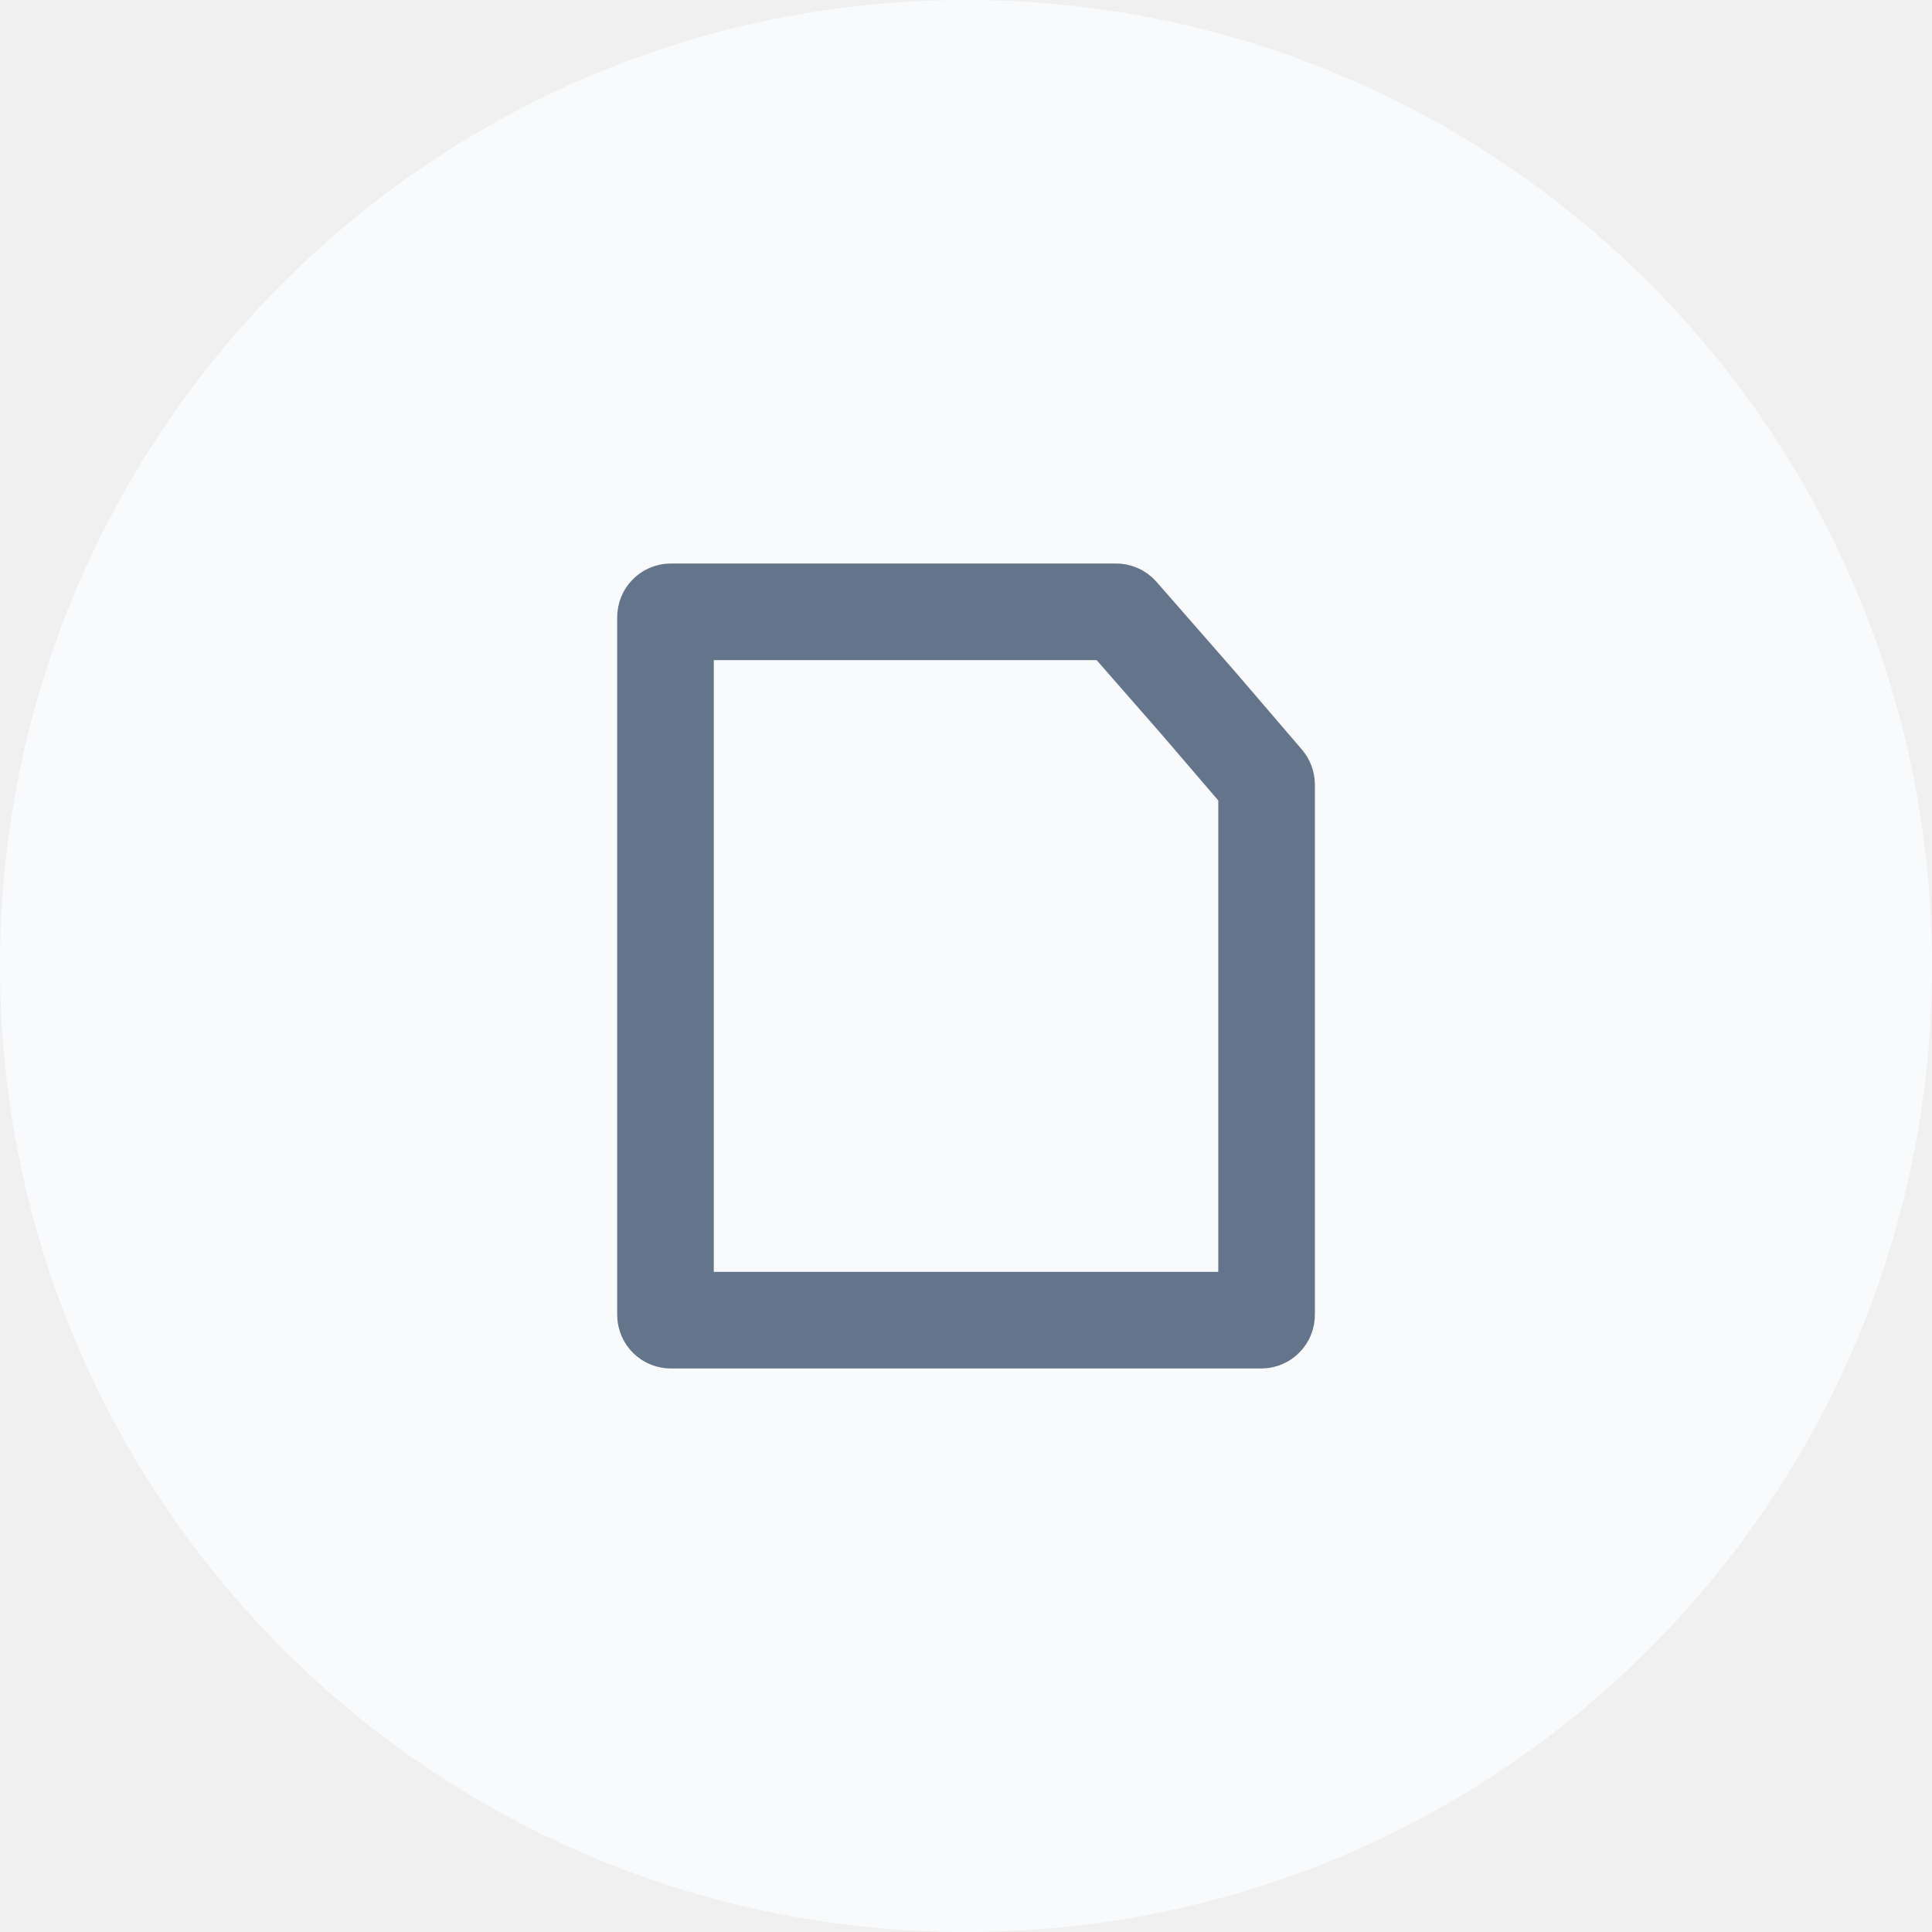
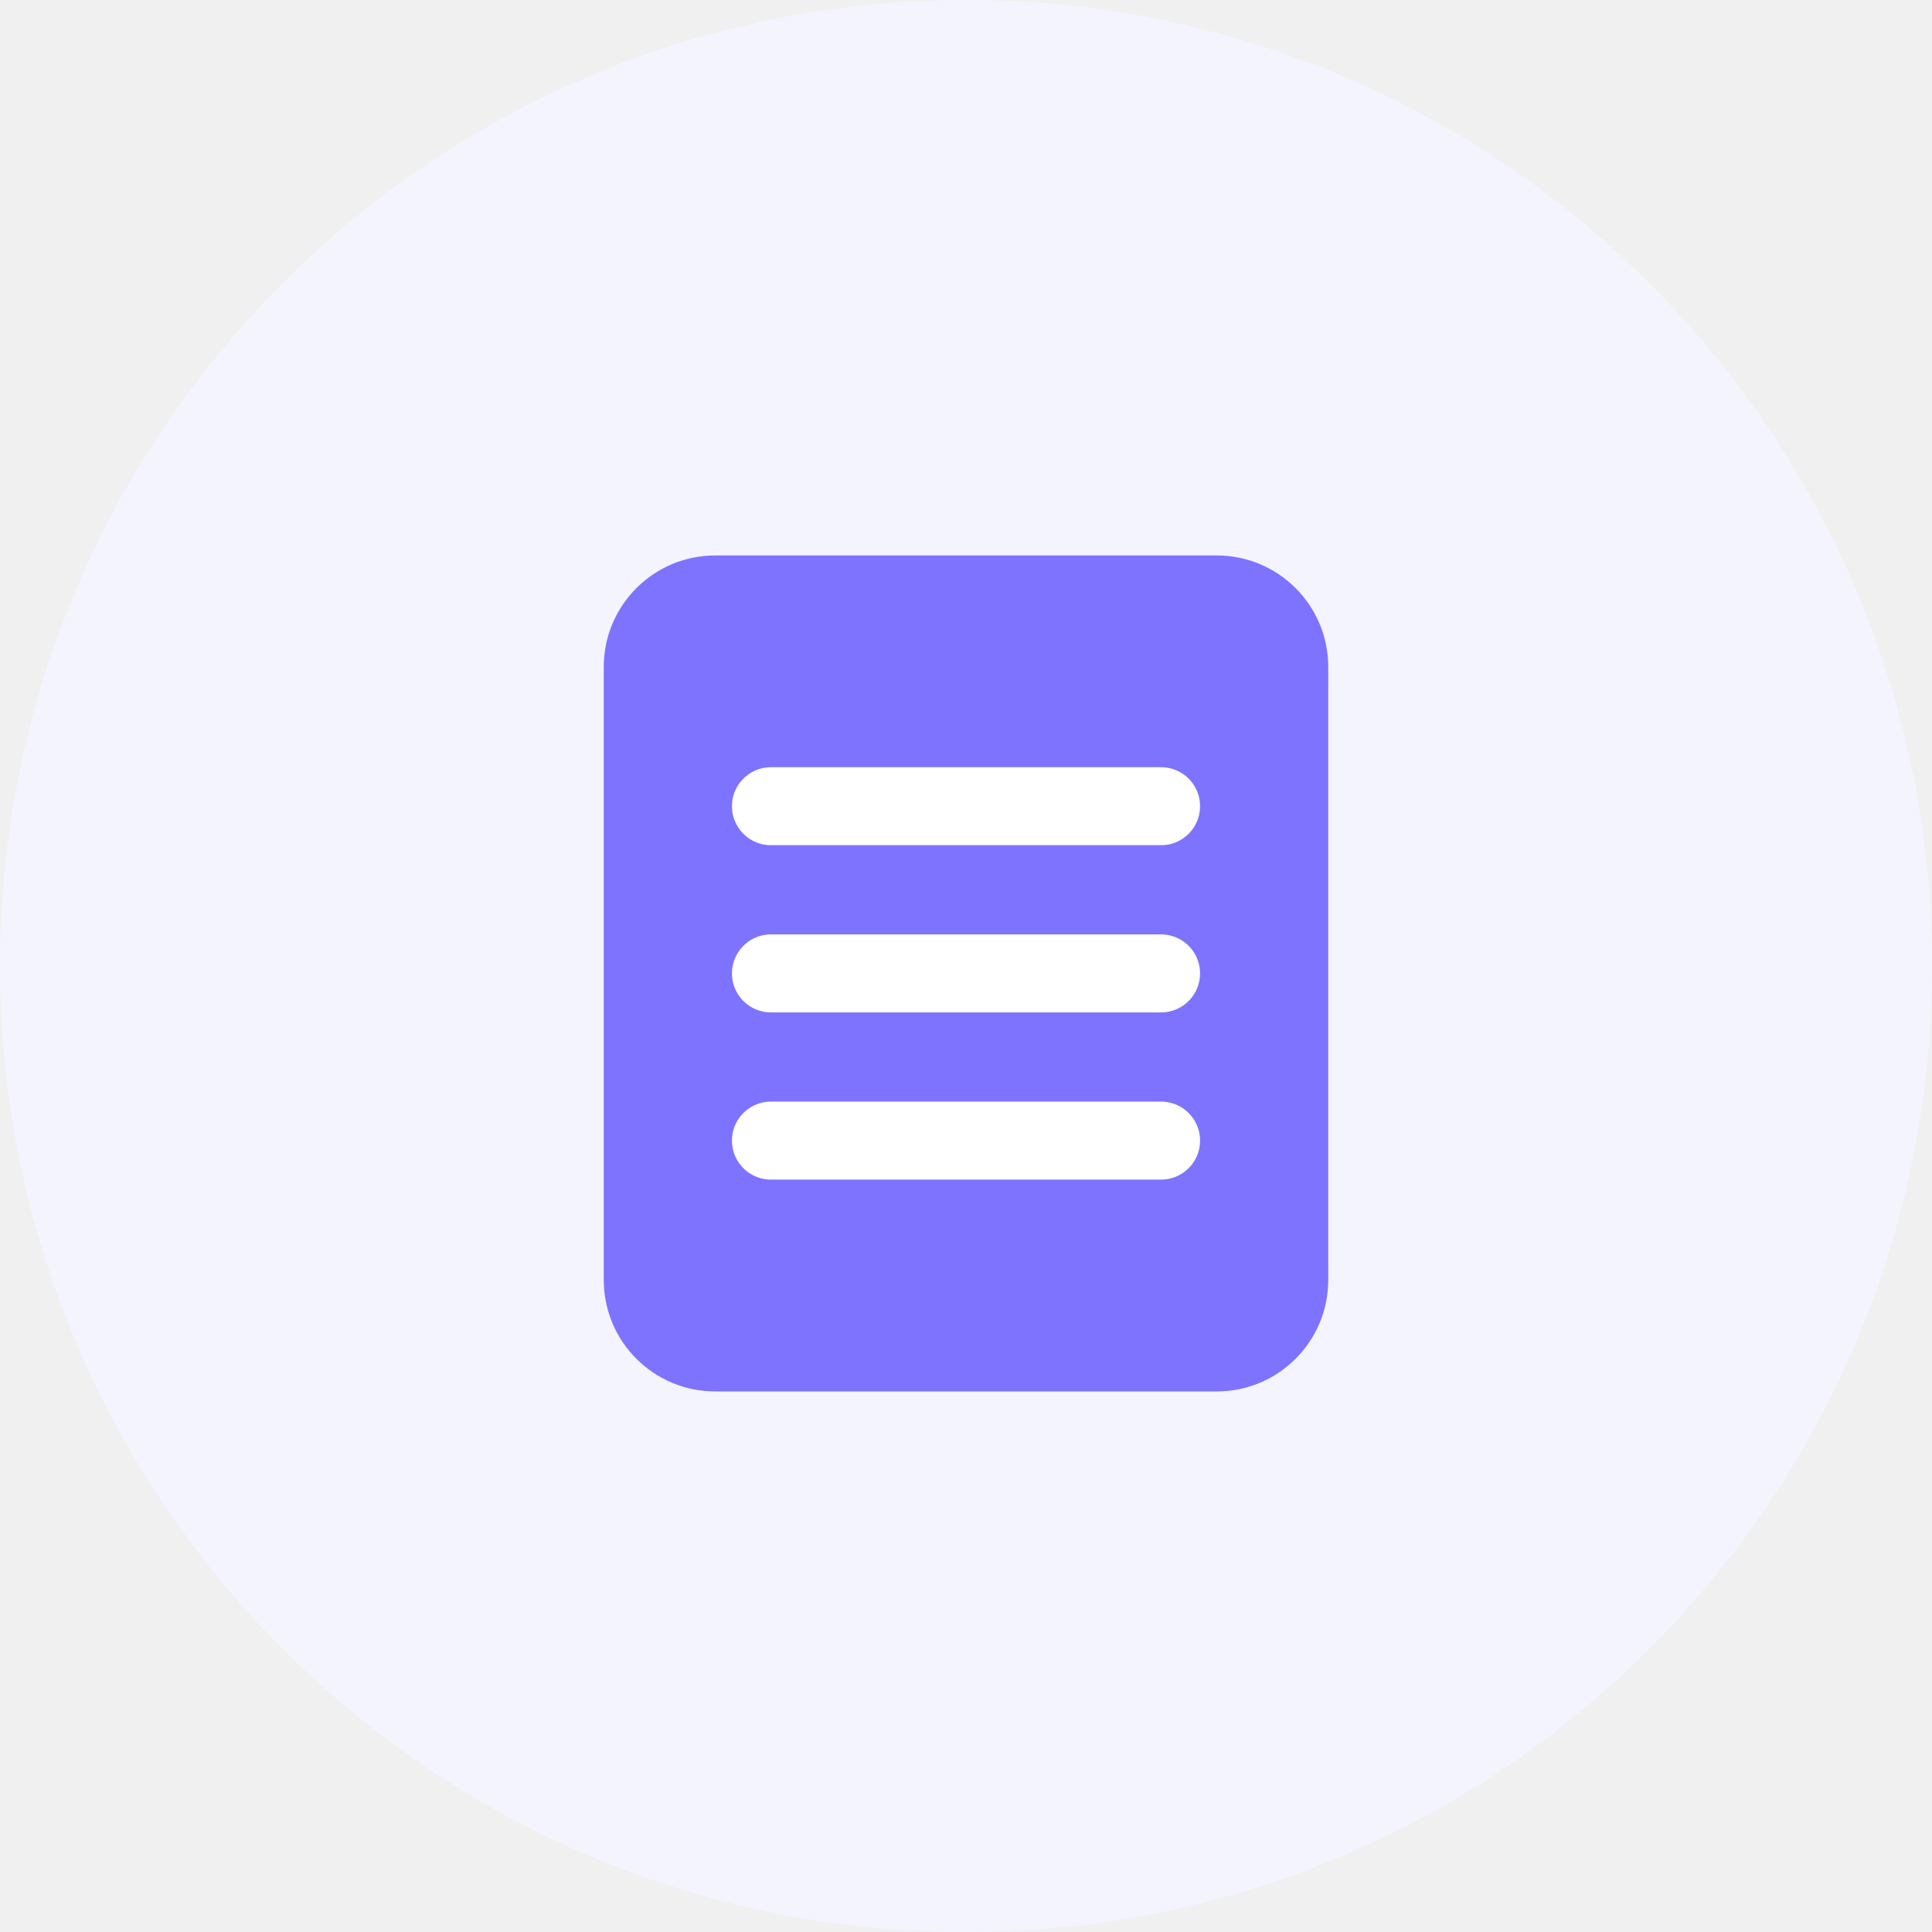
<svg xmlns="http://www.w3.org/2000/svg" width="24" height="24" viewBox="0 0 24 24" fill="none">
-   <circle cx="12" cy="12" r="12" fill="#F8FAFC" />
-   <path d="M8.267 7.667C8.267 7.63 8.297 7.6 8.334 7.6H12H13.864C13.884 7.6 13.902 7.608 13.915 7.623L14.88 8.726L15.718 9.703C15.728 9.715 15.734 9.731 15.734 9.747V12V16.333C15.734 16.37 15.704 16.4 15.667 16.4H8.334C8.297 16.4 8.267 16.37 8.267 16.333V7.667Z" stroke="#64748B" stroke-width="1.2" />
+   <circle cx="12" cy="12" r="12" fill="#F4F4FF" />
+   <rect x="7.5" y="6.9" width="9" height="10.385" rx="1.385" fill="#7E73FF" />
+   <path d="M9.577 10.015H14.423" stroke="white" stroke-width="0.969" stroke-linecap="round" />
+   <path d="M9.577 12.092H14.423" stroke="white" stroke-width="0.969" stroke-linecap="round" />
+   <path d="M9.577 14.169H14.423" stroke="white" stroke-width="0.969" stroke-linecap="round" />
</svg>
